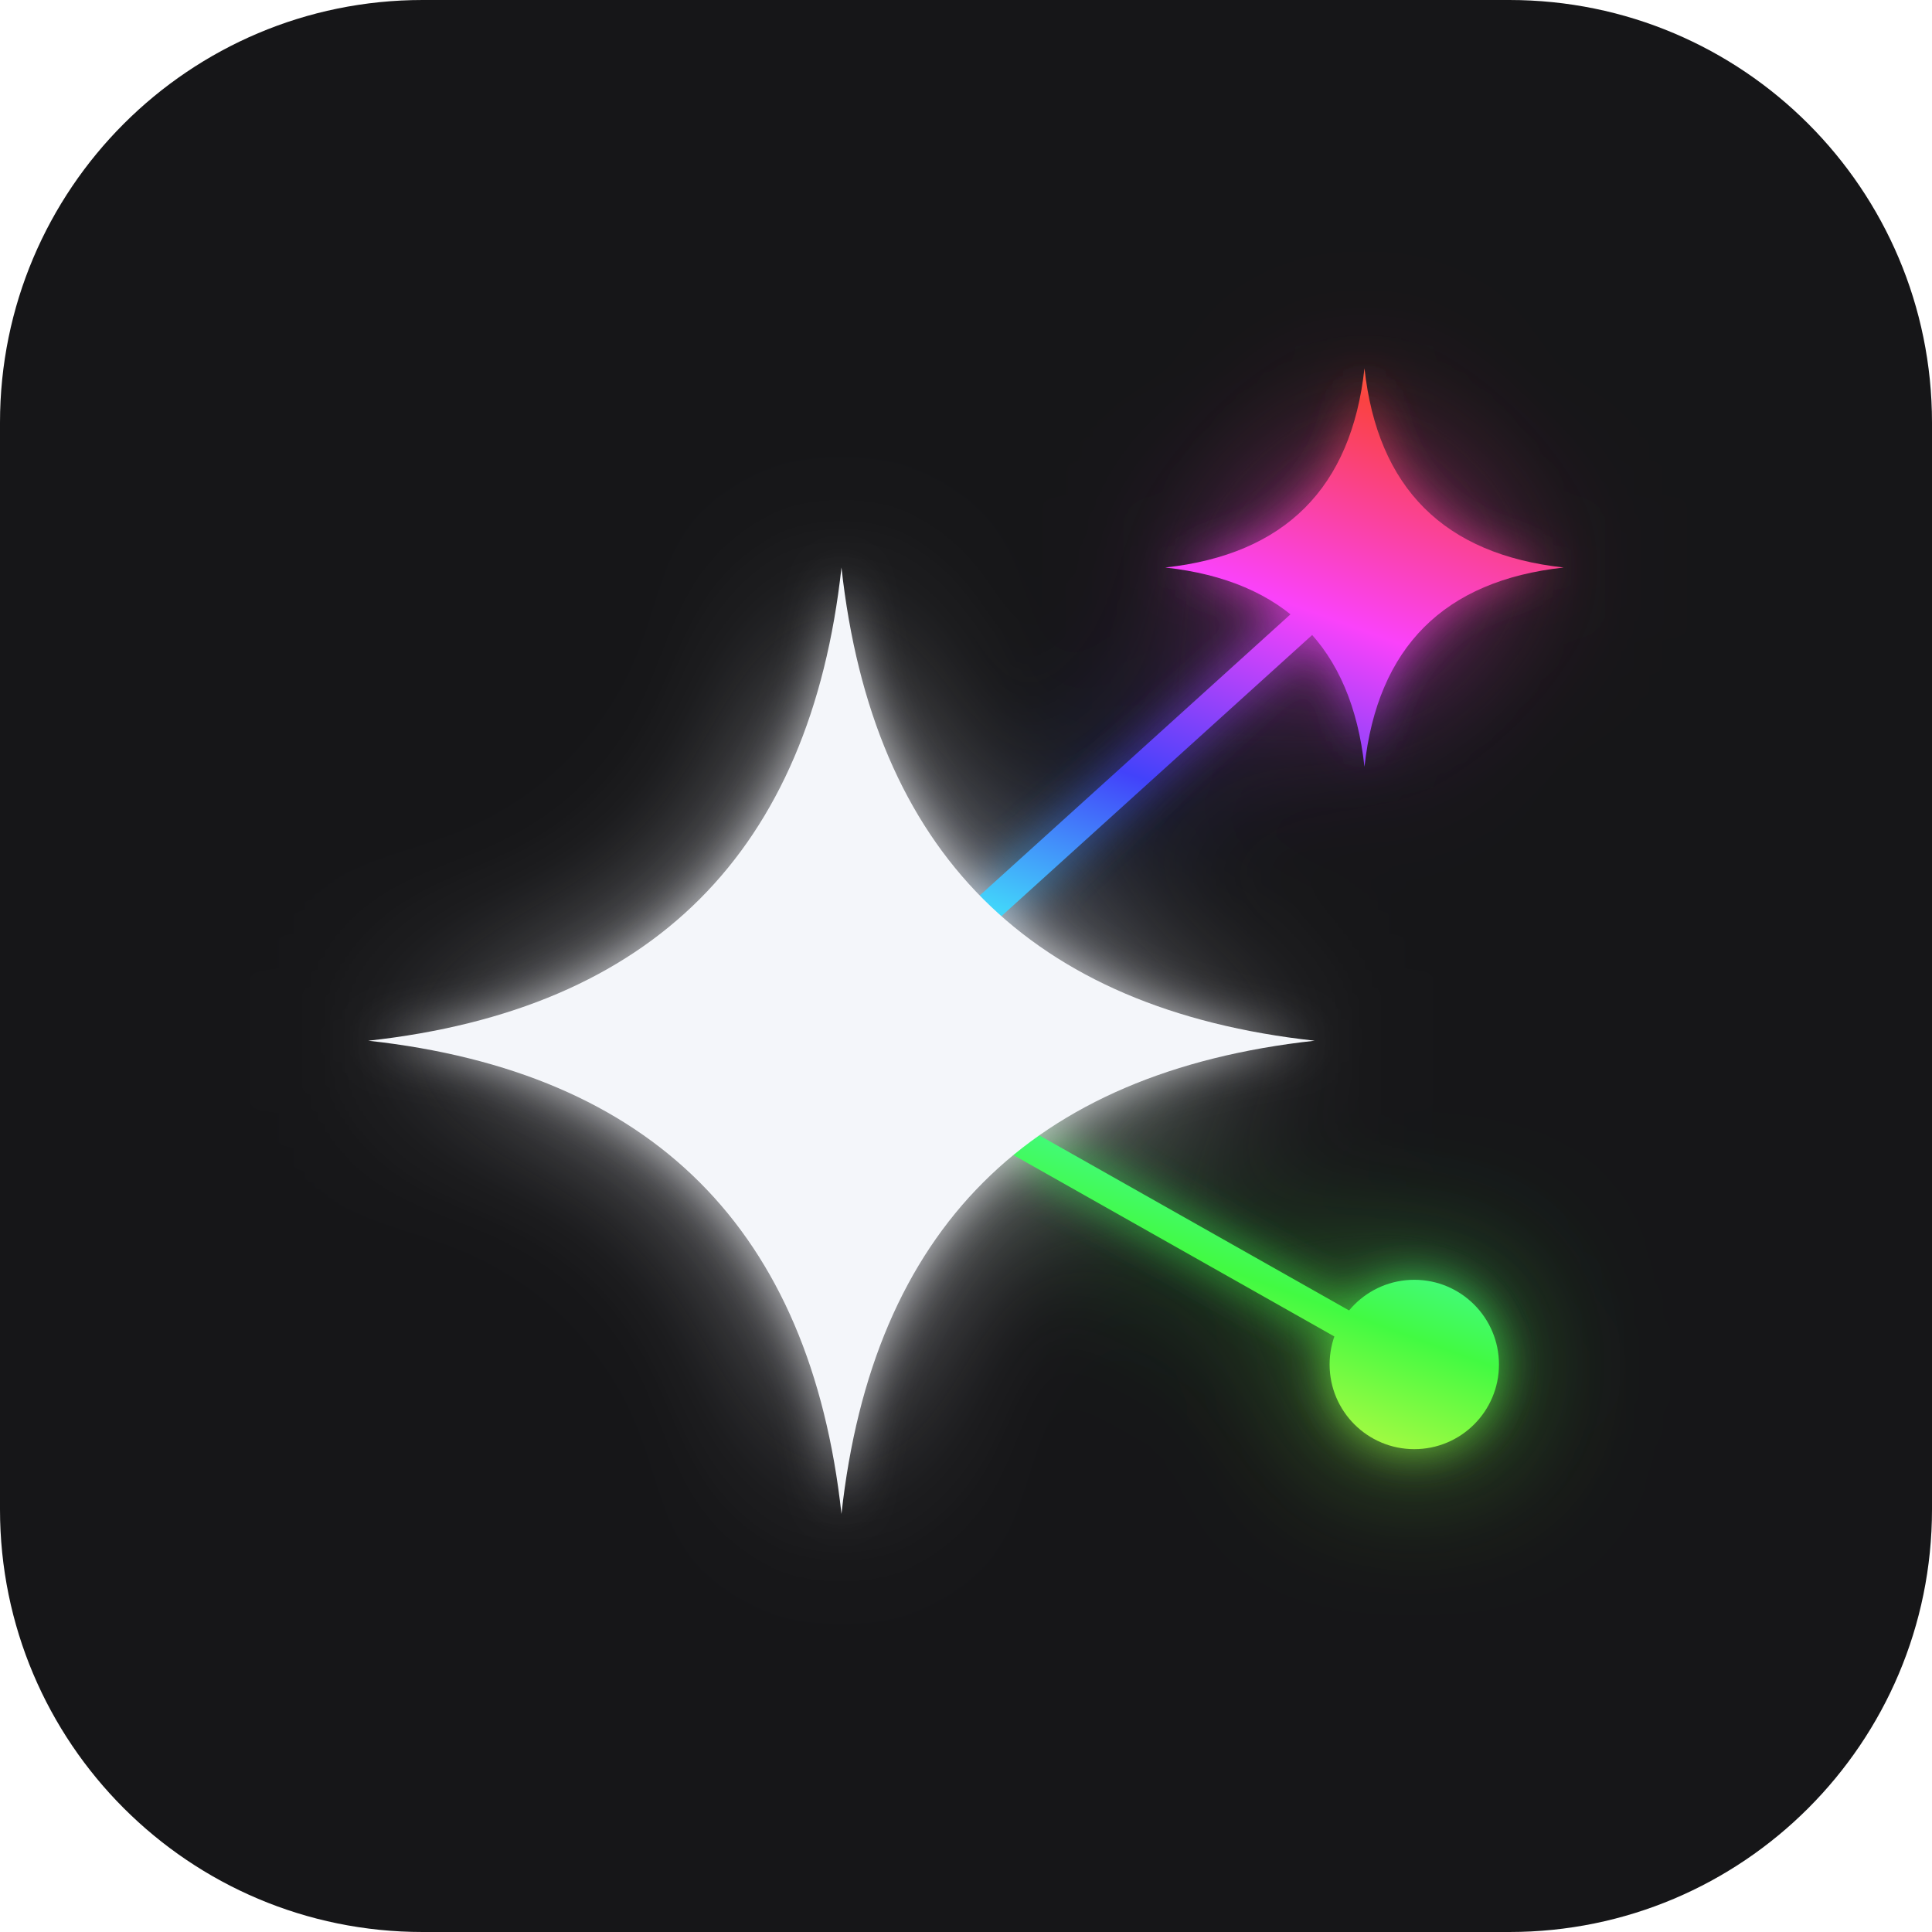
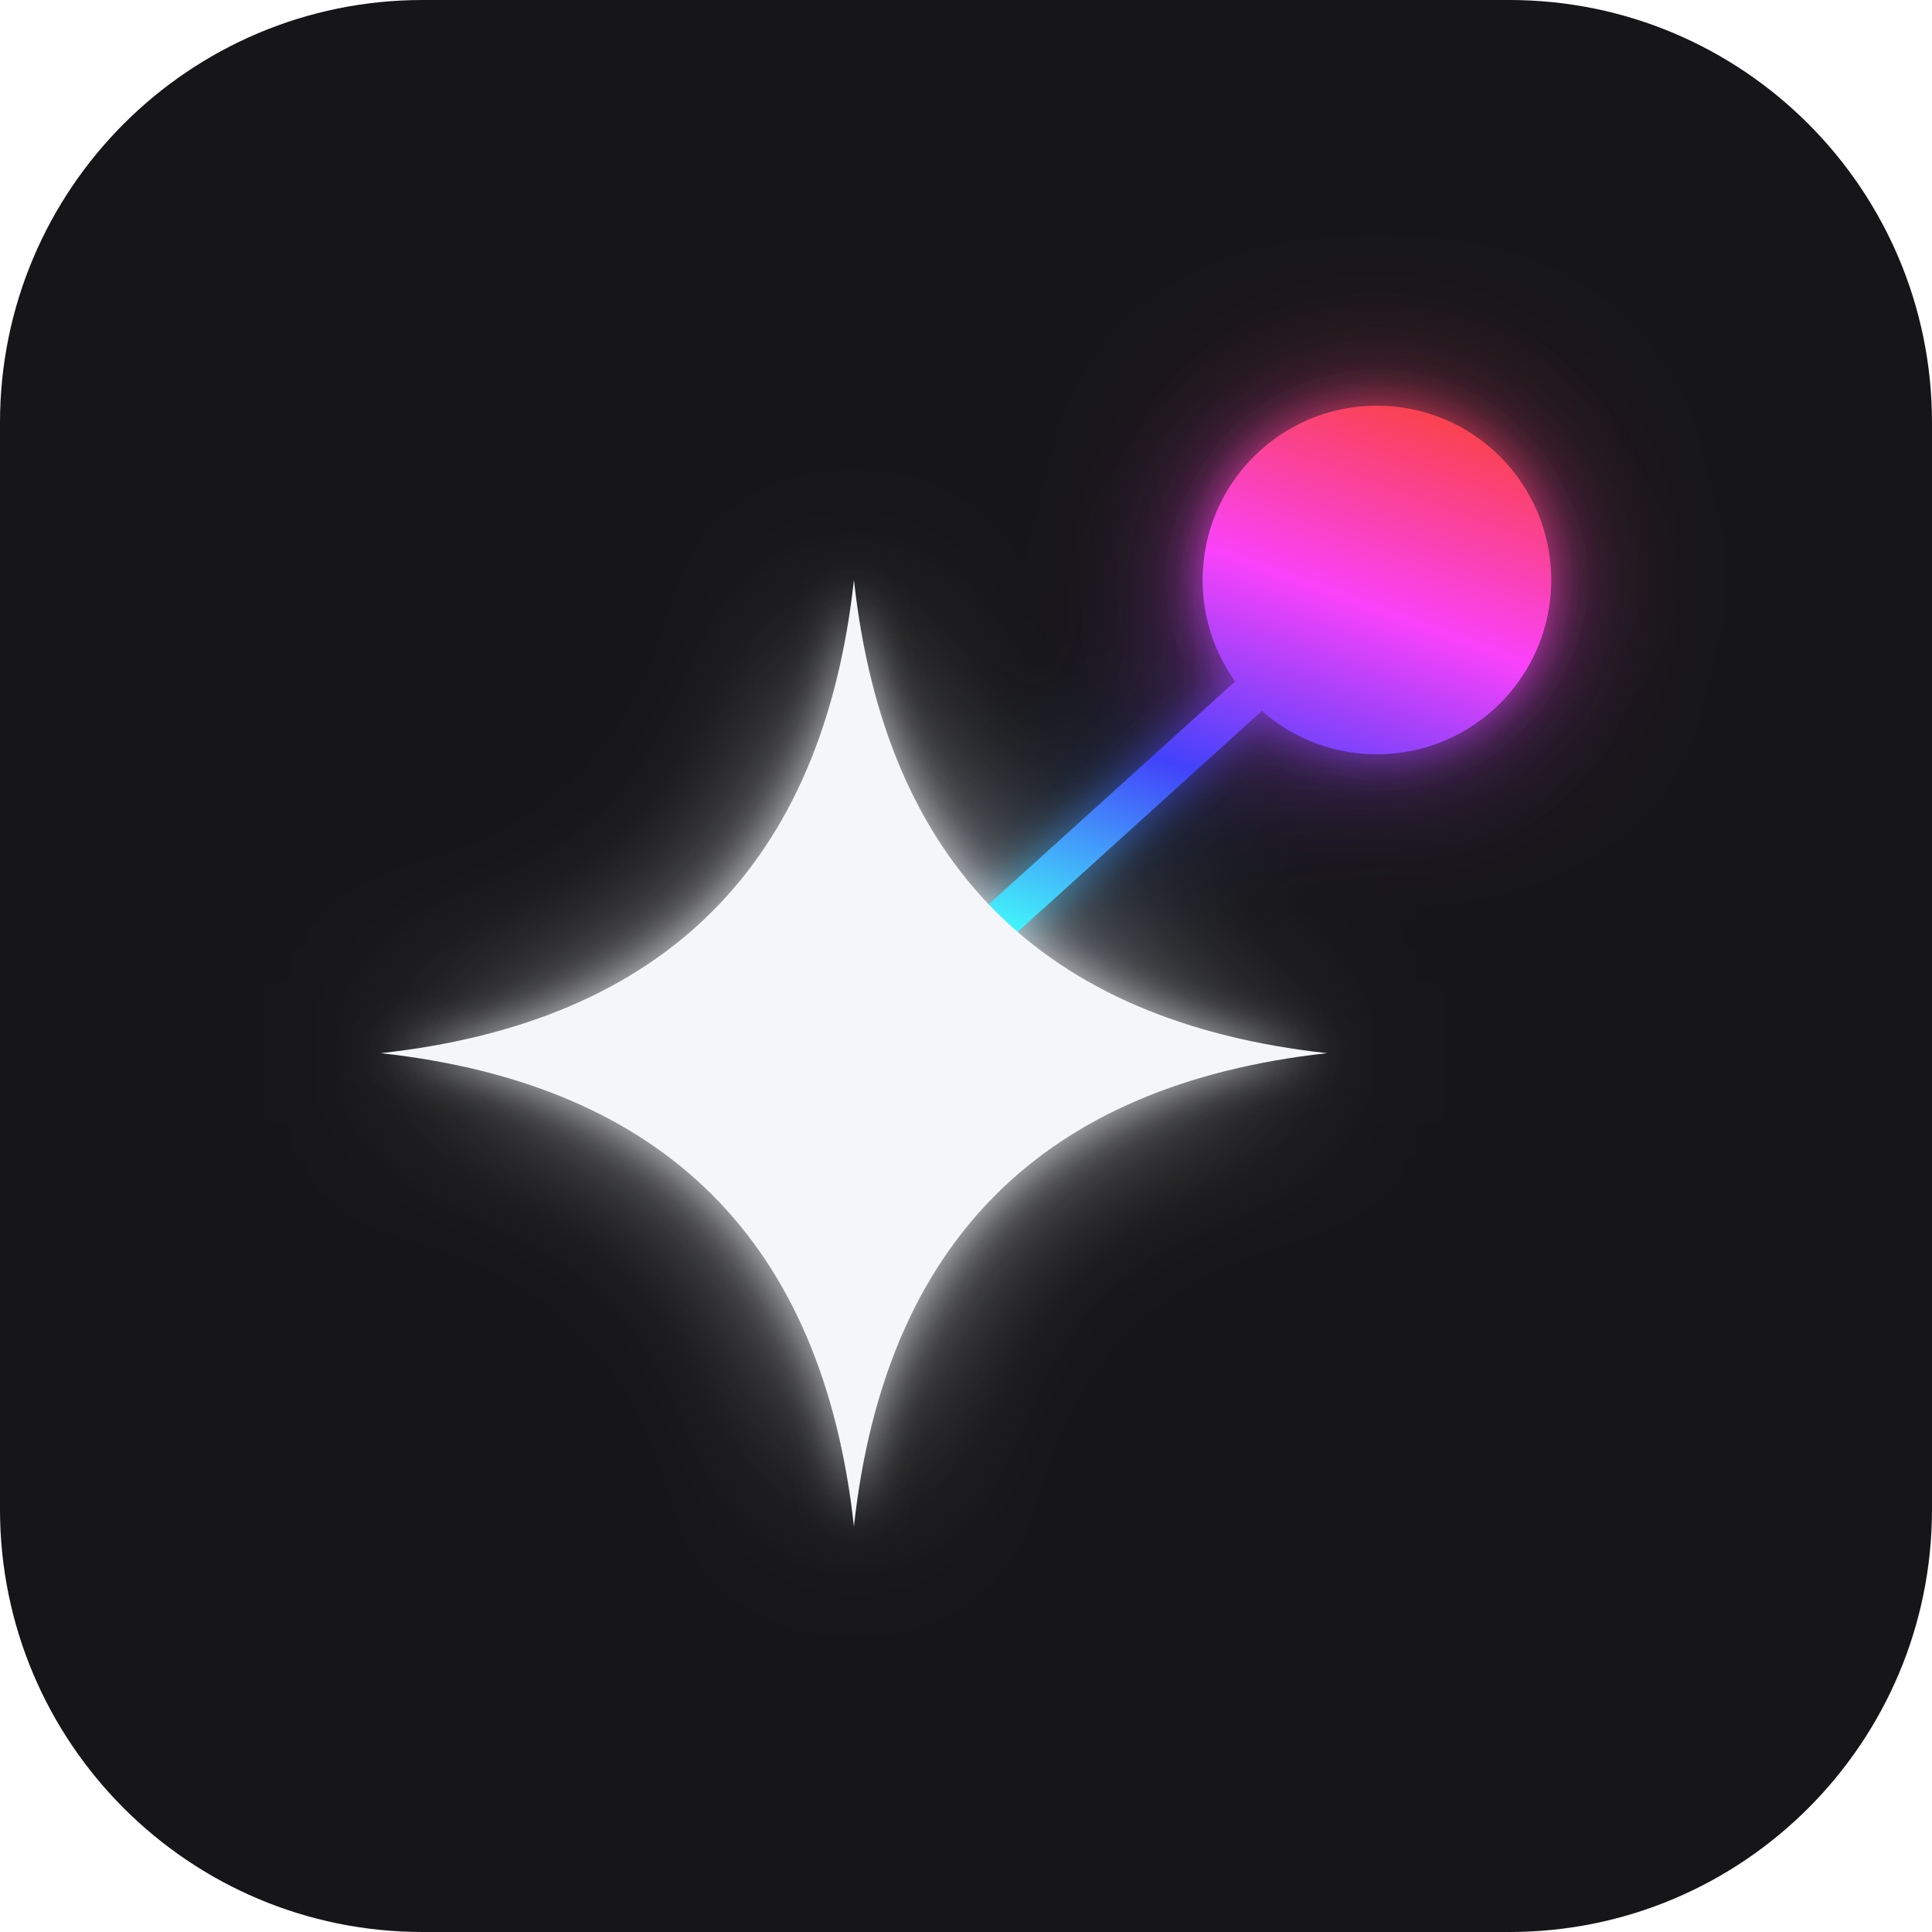
<svg xmlns="http://www.w3.org/2000/svg" width="1024" height="1024" viewBox="0 0 1024 1024" role="img" aria-label="Chimedes icon">
  <defs>
    <linearGradient id="g" gradientUnits="userSpaceOnUse" x1="78" y1="338" x2="598" y2="338" spreadMethod="repeat" gradientTransform="rotate(-70 338 338)">
      <stop offset="0.000" stop-color="hsl(0,95%,62%)" />
      <stop offset="0.167" stop-color="hsl(60,95%,62%)" />
      <stop offset="0.333" stop-color="hsl(120,95%,62%)" />
      <stop offset="0.500" stop-color="hsl(180,95%,62%)" />
      <stop offset="0.667" stop-color="hsl(240,95%,62%)" />
      <stop offset="0.833" stop-color="hsl(300,95%,62%)" />
      <stop offset="1.000" stop-color="hsl(360,95%,62%)" />
    </linearGradient>
    <linearGradient id="gb" gradientUnits="userSpaceOnUse" x1="78" y1="338" x2="598" y2="338" spreadMethod="repeat" gradientTransform="rotate(-70 338 338)">
      <stop offset="0.000" stop-color="hsl(0,95%,62%)" />
      <stop offset="0.167" stop-color="hsl(60,95%,62%)" />
      <stop offset="0.333" stop-color="hsl(120,95%,62%)" />
      <stop offset="0.500" stop-color="hsl(180,95%,62%)" />
      <stop offset="0.667" stop-color="hsl(240,95%,62%)" />
      <stop offset="0.833" stop-color="hsl(300,95%,62%)" />
      <stop offset="1.000" stop-color="hsl(360,95%,62%)" />
    </linearGradient>
    <filter id="wide" x="-50%" y="-50%" width="200%" height="200%">
      <feGaussianBlur stdDeviation="30" />
    </filter>
    <filter id="near" x="-30%" y="-30%" width="160%" height="160%">
      <feGaussianBlur stdDeviation="9" />
    </filter>
  </defs>
  <rect width="1024" height="1024" rx="224" fill="#161618" />
-   <g transform="translate(512 512) scale(1.32) translate(-320 -340)">
+   <g transform="translate(512 512) scale(1.32) translate(-305 -345)">
    <g opacity="1.0">
      <g filter="url(#wide)" opacity="0.6">
-         <path d="M270 370L480 180M270 370L500 500" stroke="url(#gb)" stroke-width="12" stroke-linecap="round" fill="none" />
-         <path d="M270 180Q288.8 351.2 460 370Q288.8 388.8 270 560Q251.2 388.8 80 370Q251.2 351.2 270 180Z" fill="#F4F6FA" />
-         <path d="M480 100Q487.9 172.1 560 180Q487.9 187.9 480 260Q472.1 187.9 400 180Q472.1 172.1 480 100Z" fill="url(#gb)" />
-         <circle cx="500" cy="500" r="34" fill="url(#gb)" />
+         <path d="M260 380L470 190" stroke="url(#gb)" stroke-width="16" stroke-linecap="round" fill="none" />
+         <path d="M260 190Q278.8 361.2 450 380Q278.8 398.8 260 570Q241.2 398.8 70 380Q241.2 361.2 260 190Z" fill="#F4F6FA" />
+         <circle cx="470" cy="190" r="70" fill="url(#gb)" />
      </g>
      <g filter="url(#near)" opacity="0.7">
-         <path d="M270 370L480 180M270 370L500 500" stroke="url(#g)" stroke-width="12" stroke-linecap="round" fill="none" />
-         <path d="M270 180Q288.8 351.2 460 370Q288.8 388.8 270 560Q251.2 388.8 80 370Q251.2 351.2 270 180Z" fill="#F4F6FA" />
-         <path d="M480 100Q487.9 172.1 560 180Q487.9 187.9 480 260Q472.1 187.9 400 180Q472.1 172.1 480 100Z" fill="url(#g)" />
-         <circle cx="500" cy="500" r="34" fill="url(#g)" />
+         <path d="M260 380L470 190" stroke="url(#g)" stroke-width="16" stroke-linecap="round" fill="none" />
+         <path d="M260 190Q278.8 361.2 450 380Q278.8 398.8 260 570Q241.2 398.8 70 380Q241.2 361.2 260 190Z" fill="#F4F6FA" />
+         <circle cx="470" cy="190" r="70" fill="url(#g)" />
      </g>
    </g>
    <g>
-       <path d="M270 370L480 180M270 370L500 500" stroke="url(#g)" stroke-width="12" stroke-linecap="round" fill="none" />
-       <path d="M270 180Q288.8 351.2 460 370Q288.8 388.8 270 560Q251.2 388.8 80 370Q251.2 351.2 270 180Z" fill="#F4F6FA" />
-       <path d="M480 100Q487.9 172.1 560 180Q487.9 187.9 480 260Q472.1 187.9 400 180Q472.1 172.1 480 100Z" fill="url(#g)" />
-       <circle cx="500" cy="500" r="34" fill="url(#g)" />
+       <path d="M260 380L470 190" stroke="url(#g)" stroke-width="16" stroke-linecap="round" fill="none" />
+       <path d="M260 190Q278.8 361.2 450 380Q278.8 398.8 260 570Q241.2 398.8 70 380Q241.2 361.2 260 190Z" fill="#F4F6FA" />
+       <circle cx="470" cy="190" r="70" fill="url(#g)" />
    </g>
  </g>
</svg>
